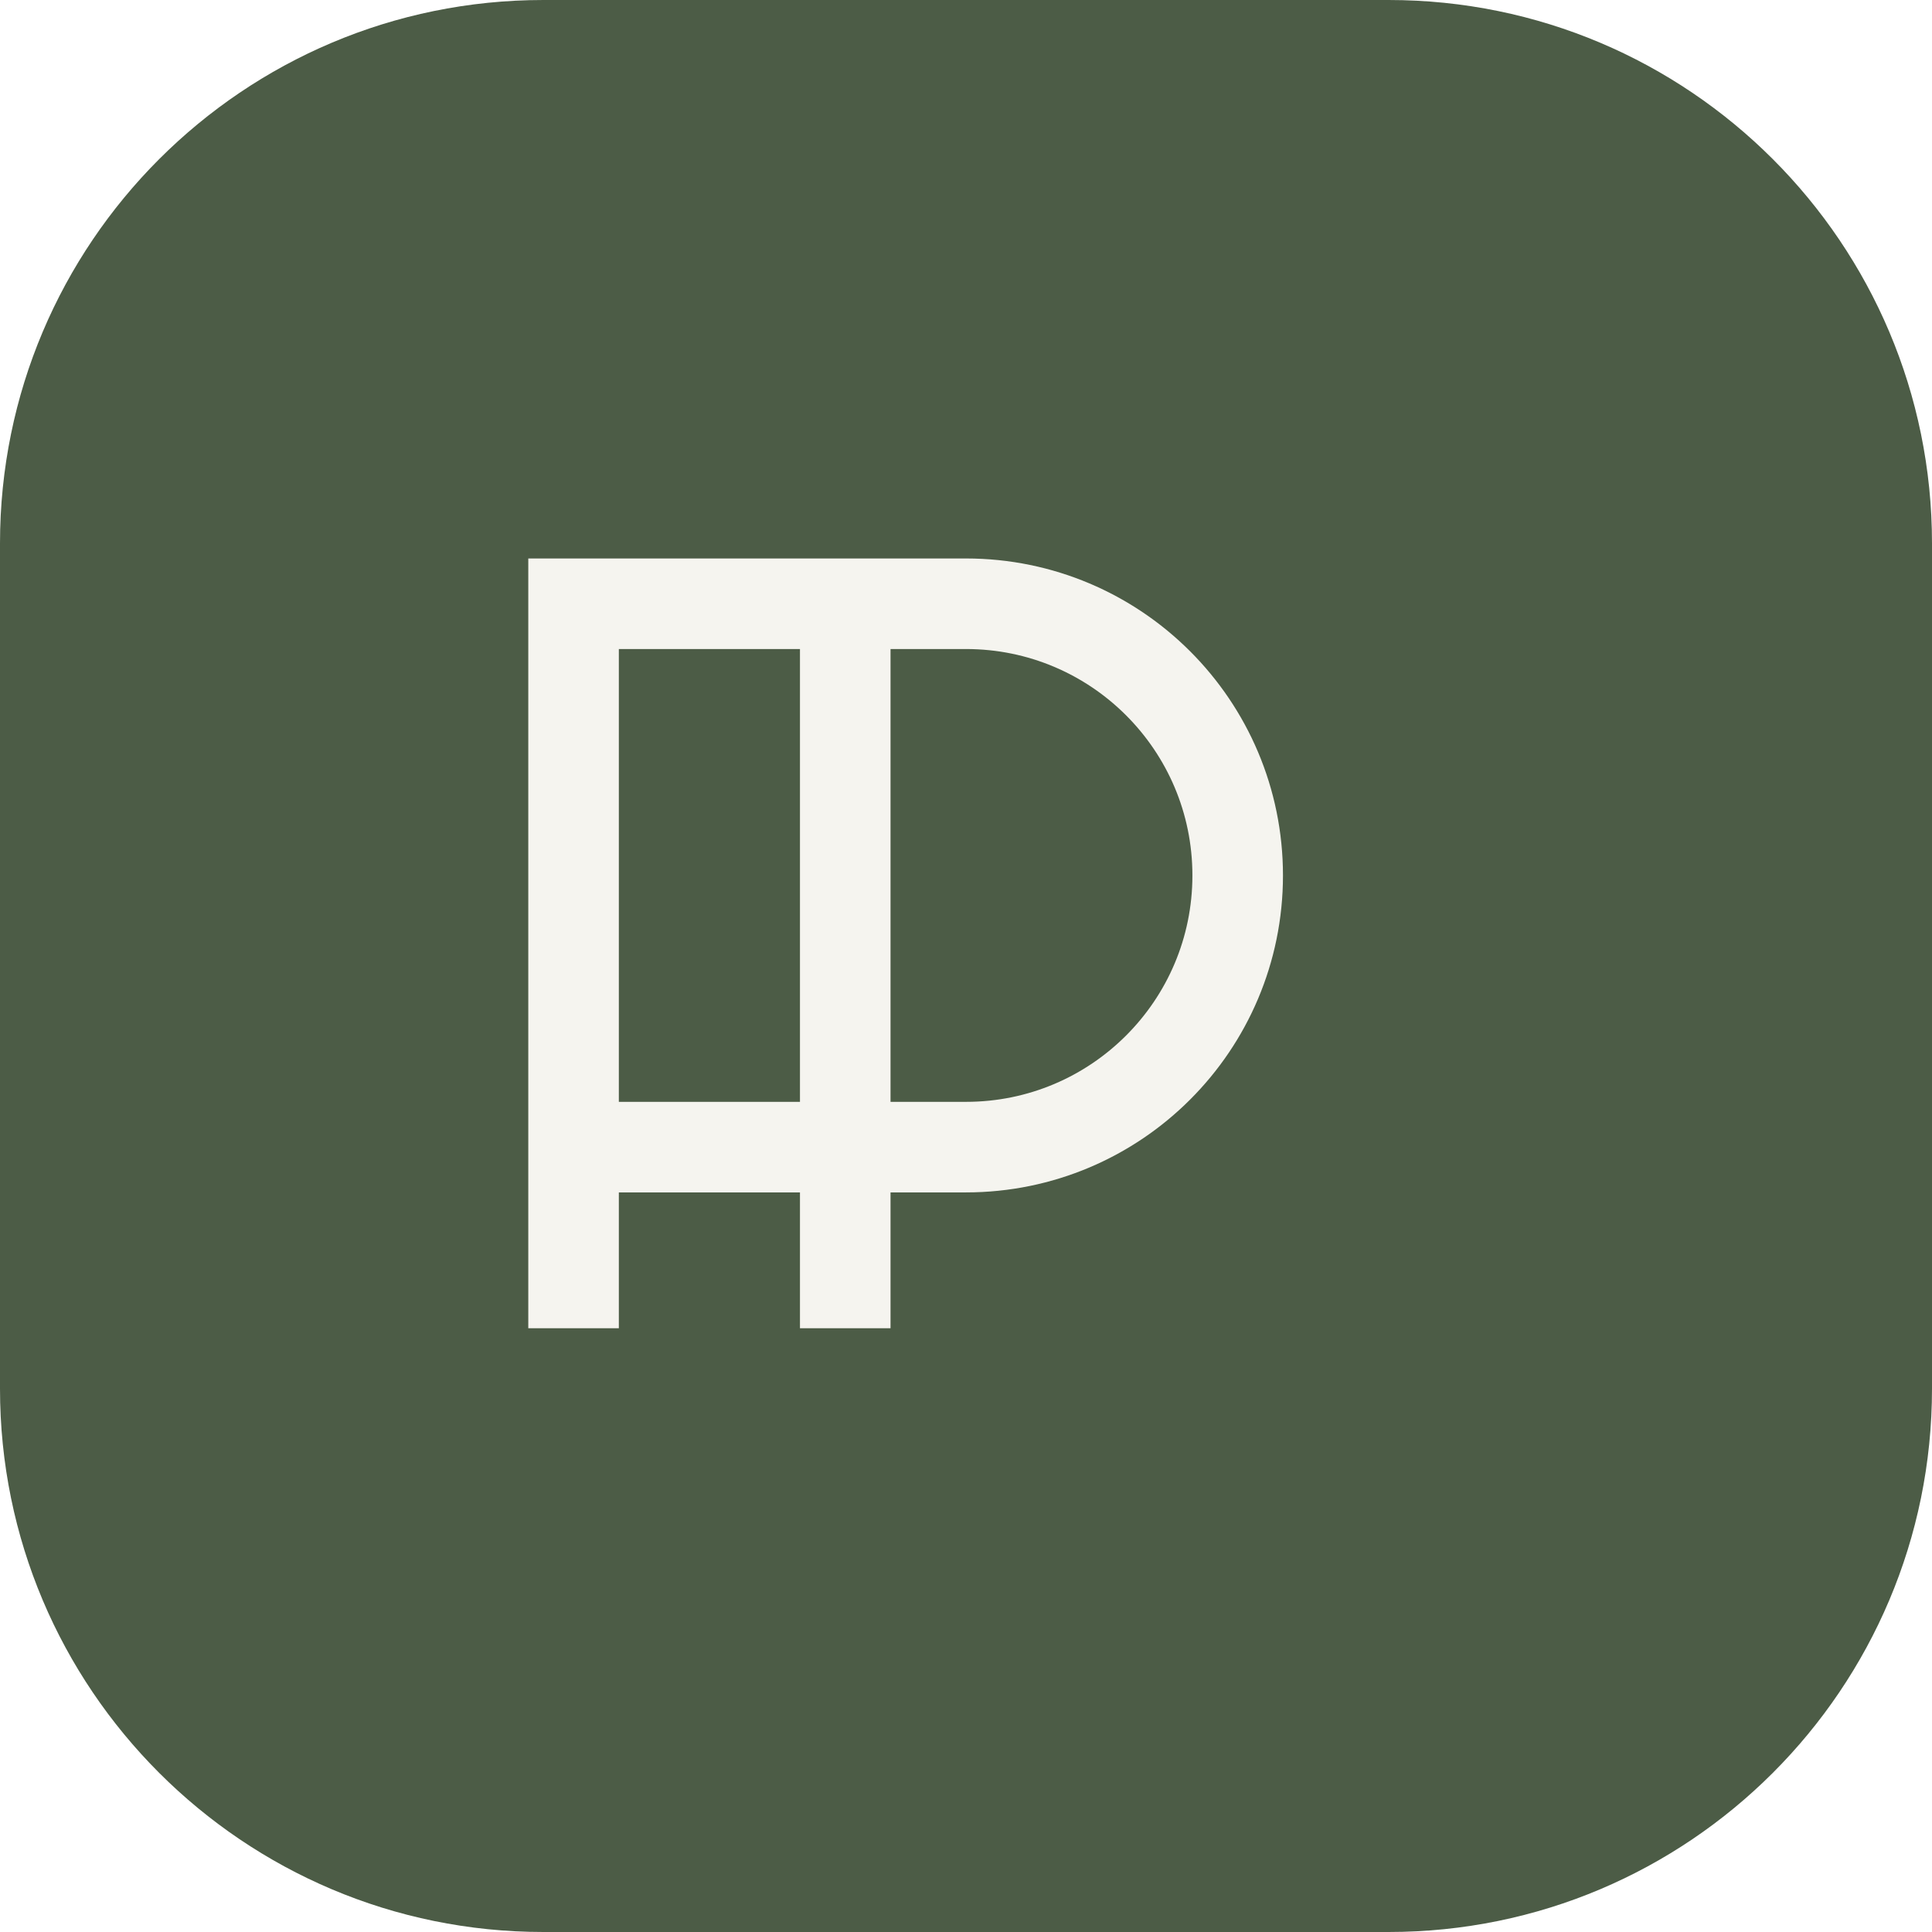
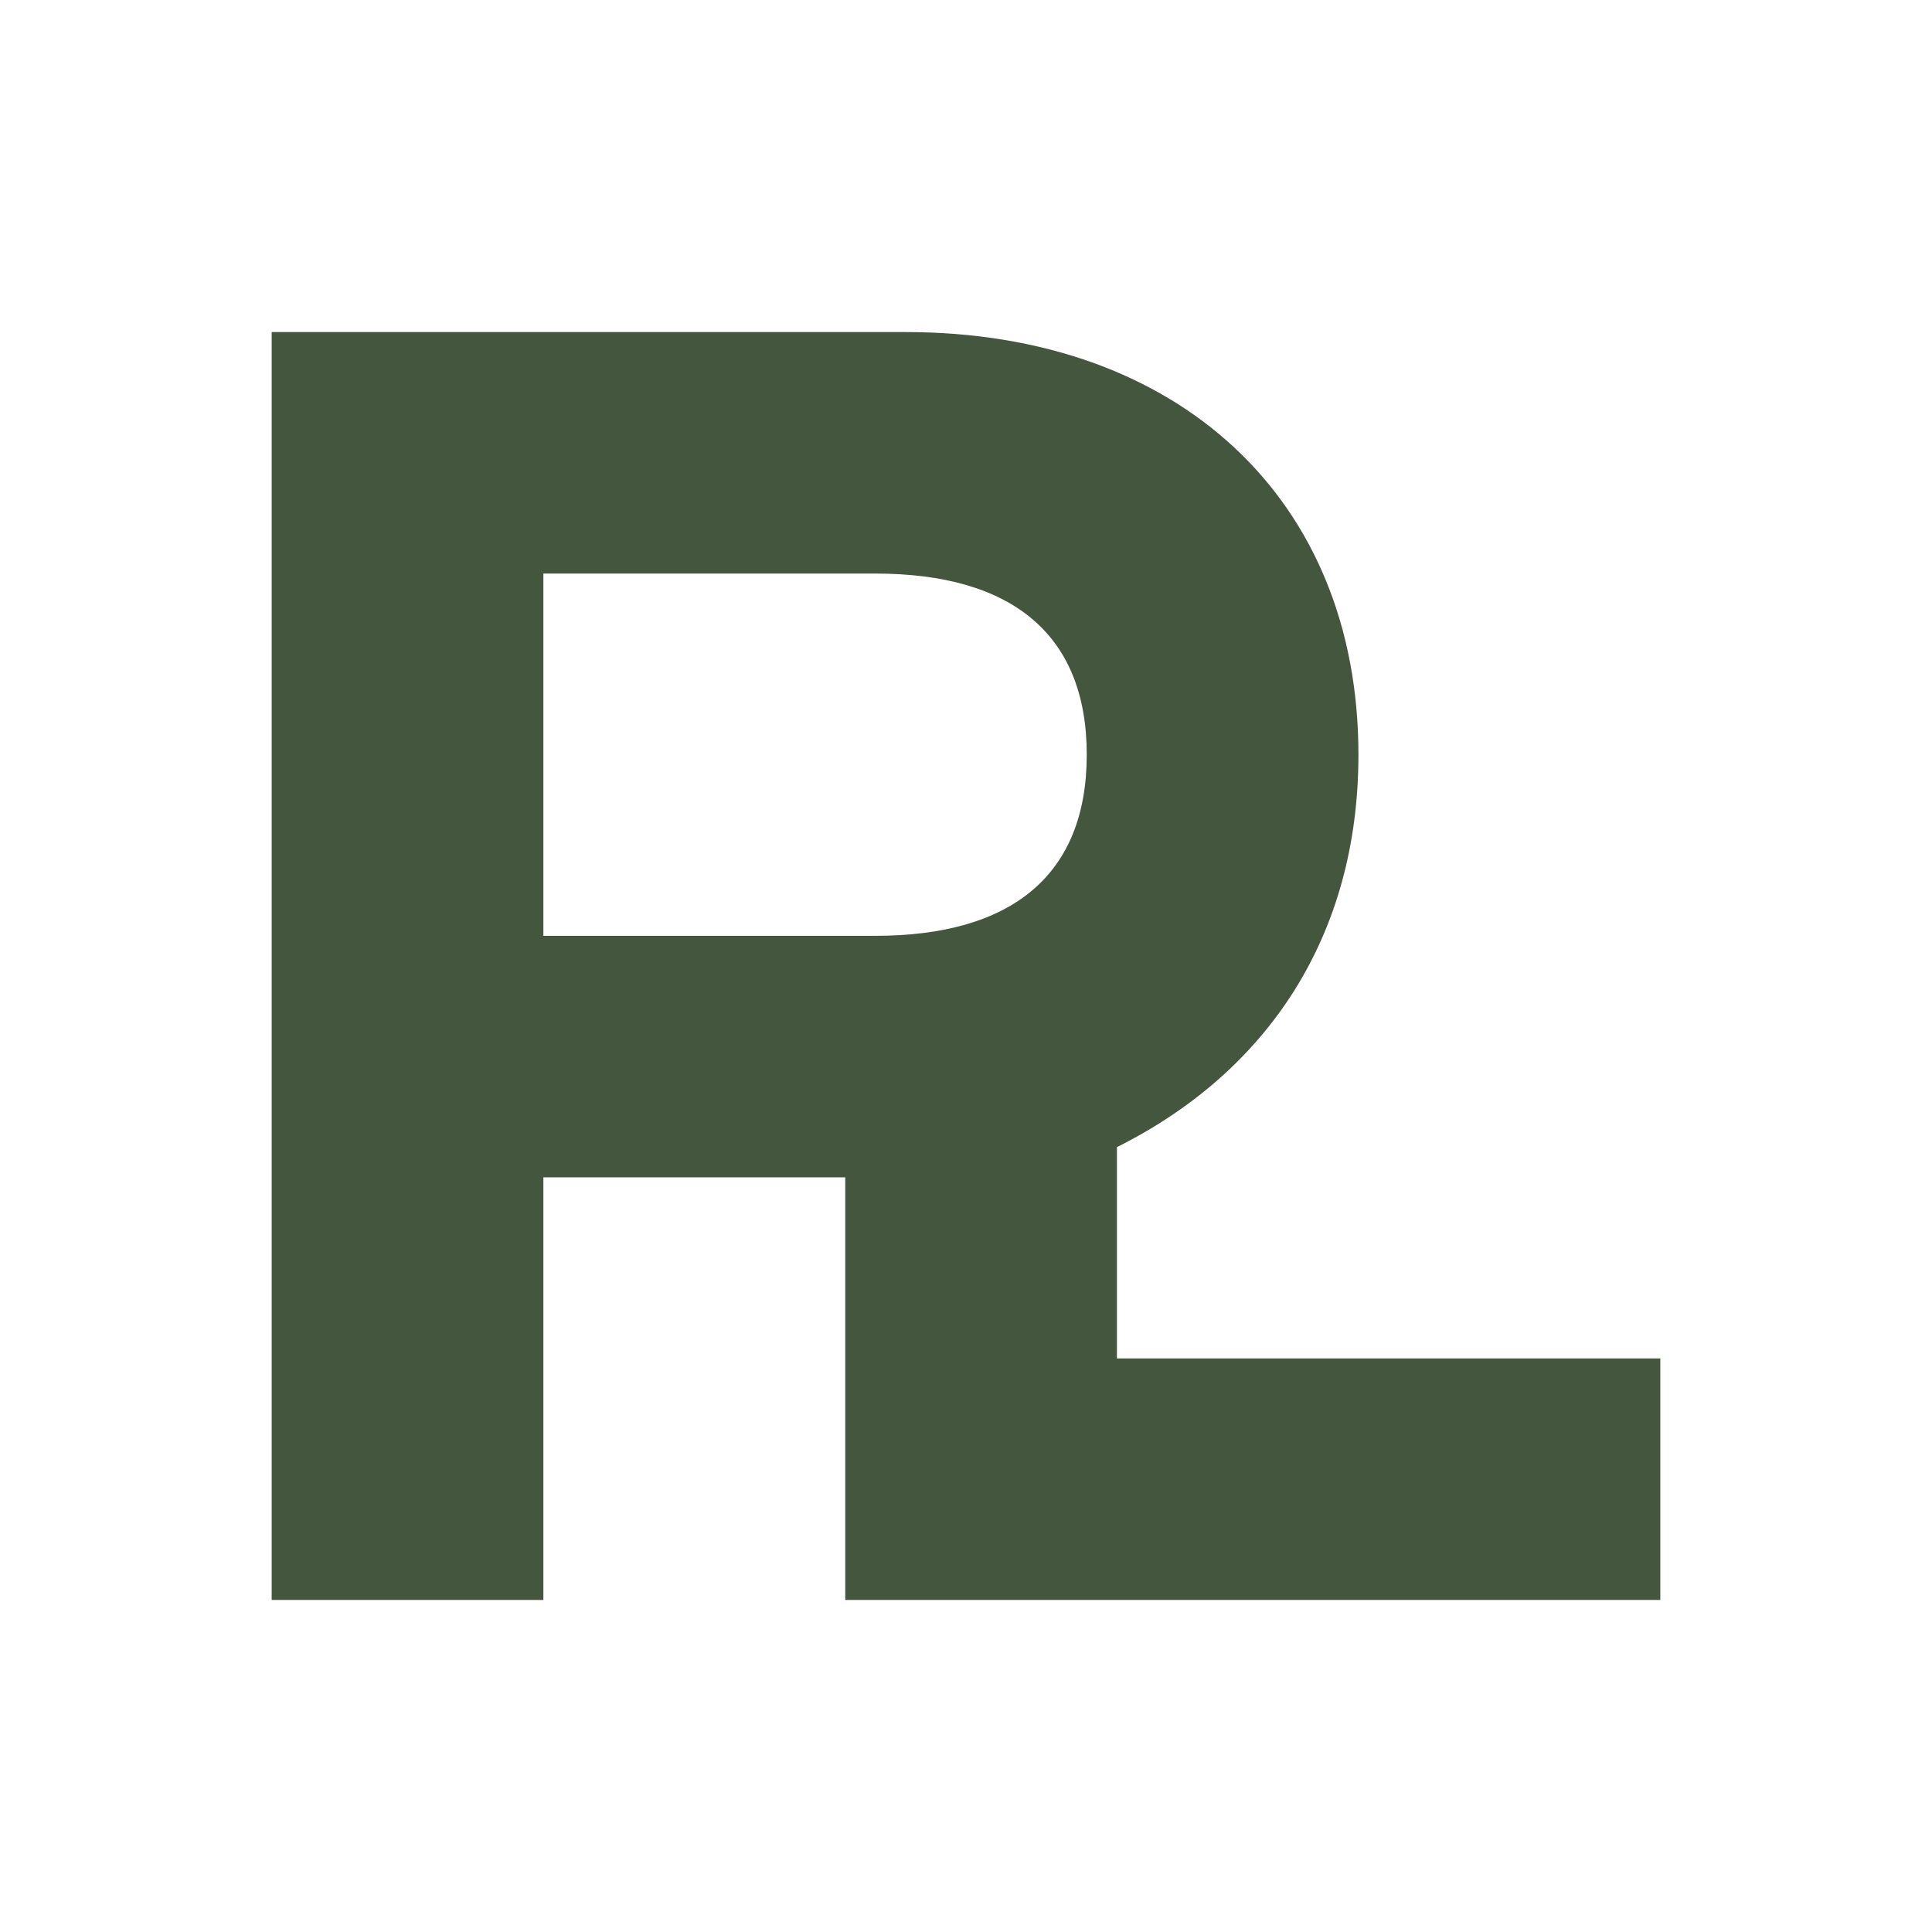
<svg xmlns="http://www.w3.org/2000/svg" viewBox="0 0 64 64">
-   <rect width="64" height="64" rx="18" fill="#4c5c46" />
-   <path d="M19 44V20h13a9 9 0 0 1 0 18H19m9-18v24" stroke="#f5f4ef" stroke-width="3" fill="none" />
+   <path fill="#45563e" fill-rule="evenodd" d="M9 11h21c9 0 15 5.5 15 14 0 6-3 10.5-8 13v7h18v8H28V39H18v14H9V11Zm9 8v12h11c4.5 0 7-2 7-6s-2.5-6-7-6H18Z" />
</svg>
